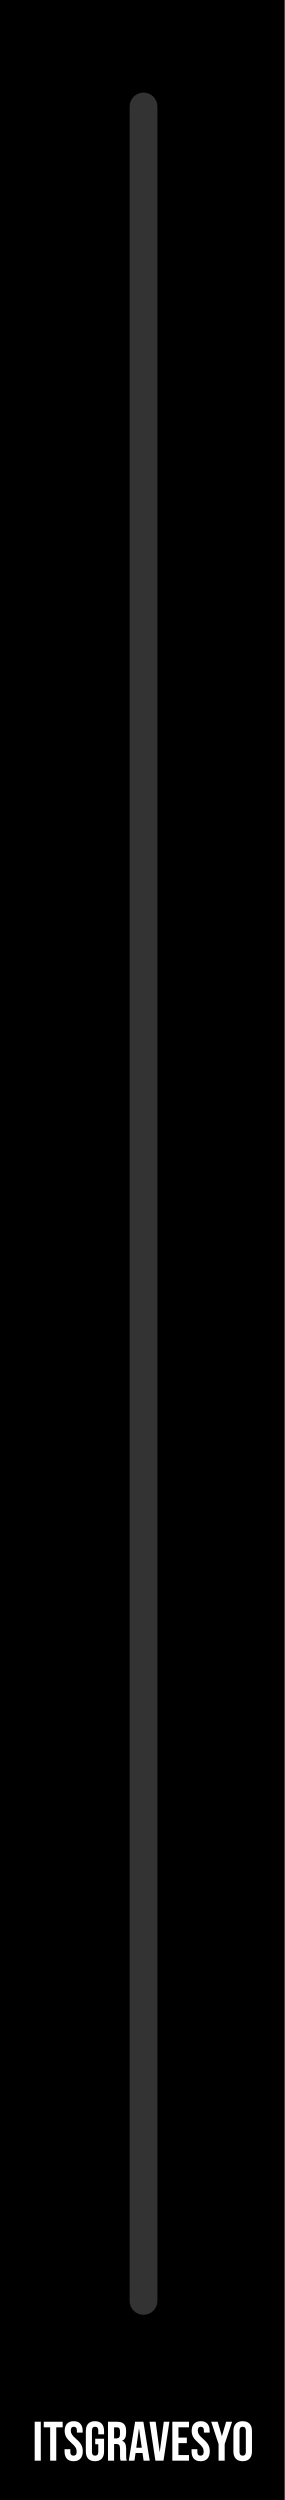
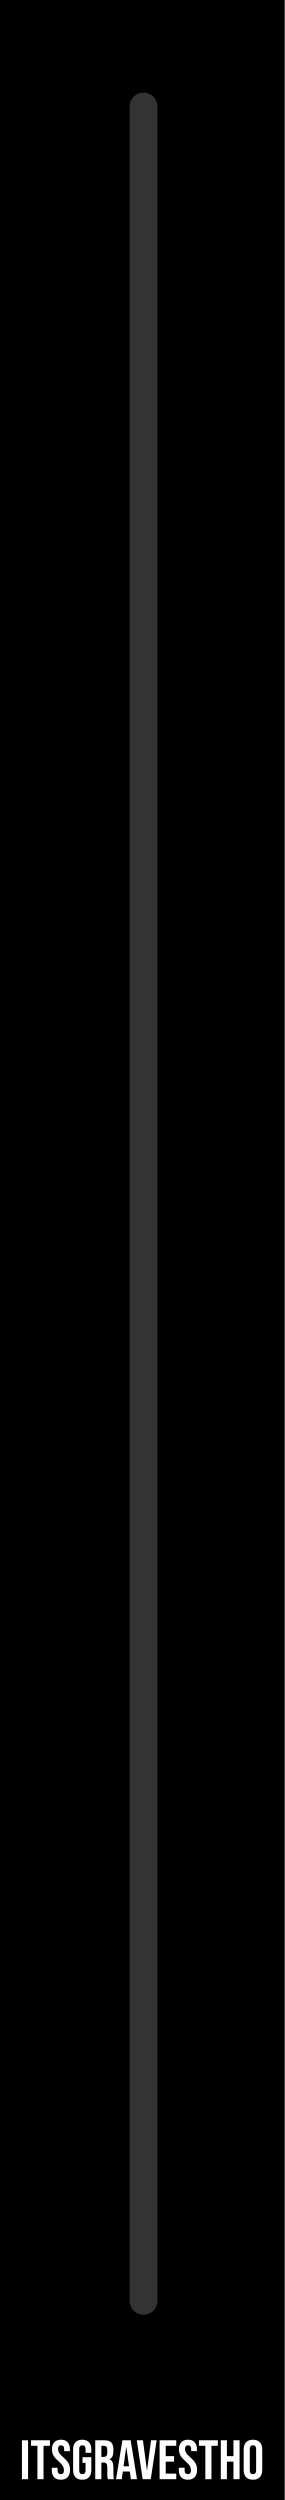
<svg xmlns="http://www.w3.org/2000/svg" width="123" height="1080" viewBox="0 0 123 1080" fill="none">
  <rect width="123" height="1080" fill="black" />
-   <path d="M14.984 1046.2H17.624V1063H14.984V1046.2ZM21.665 1048.6H18.905V1046.2H27.065V1048.6H24.305V1063H21.665V1048.6ZM31.775 1063.24C30.495 1063.24 29.527 1062.88 28.871 1062.16C28.215 1061.42 27.887 1060.38 27.887 1059.02V1058.06H30.383V1059.21C30.383 1060.3 30.839 1060.84 31.751 1060.84C32.199 1060.84 32.535 1060.71 32.759 1060.46C32.999 1060.18 33.119 1059.75 33.119 1059.16C33.119 1058.46 32.959 1057.84 32.639 1057.31C32.319 1056.77 31.727 1056.12 30.863 1055.37C29.775 1054.41 29.015 1053.54 28.583 1052.78C28.151 1051.99 27.935 1051.11 27.935 1050.14C27.935 1048.81 28.271 1047.78 28.943 1047.06C29.615 1046.33 30.591 1045.96 31.871 1045.96C33.135 1045.96 34.087 1046.33 34.727 1047.06C35.383 1047.78 35.711 1048.82 35.711 1050.18V1050.88H33.215V1050.02C33.215 1049.44 33.103 1049.02 32.879 1048.77C32.655 1048.5 32.327 1048.36 31.895 1048.36C31.015 1048.36 30.575 1048.9 30.575 1049.97C30.575 1050.58 30.735 1051.14 31.055 1051.67C31.391 1052.2 31.991 1052.84 32.855 1053.59C33.959 1054.55 34.719 1055.42 35.135 1056.21C35.551 1056.99 35.759 1057.91 35.759 1058.97C35.759 1060.34 35.415 1061.4 34.727 1062.14C34.055 1062.87 33.071 1063.24 31.775 1063.24ZM41.017 1063.24C39.737 1063.24 38.761 1062.88 38.089 1062.16C37.417 1061.42 37.081 1060.38 37.081 1059.02V1050.18C37.081 1048.82 37.417 1047.78 38.089 1047.06C38.761 1046.33 39.737 1045.96 41.017 1045.96C42.297 1045.96 43.273 1046.33 43.945 1047.06C44.617 1047.78 44.953 1048.82 44.953 1050.18V1051.62H42.457V1050.02C42.457 1048.91 42.001 1048.36 41.089 1048.36C40.177 1048.36 39.721 1048.91 39.721 1050.02V1059.21C39.721 1060.3 40.177 1060.84 41.089 1060.84C42.001 1060.84 42.457 1060.3 42.457 1059.21V1055.92H41.137V1053.52H44.953V1059.02C44.953 1060.38 44.617 1061.42 43.945 1062.16C43.273 1062.88 42.297 1063.24 41.017 1063.24ZM46.648 1046.2H50.56C51.92 1046.2 52.912 1046.52 53.536 1047.16C54.16 1047.78 54.472 1048.75 54.472 1050.06V1051.1C54.472 1052.84 53.896 1053.94 52.744 1054.41V1054.46C53.384 1054.65 53.832 1055.04 54.088 1055.63C54.36 1056.22 54.496 1057.02 54.496 1058.01V1060.96C54.496 1061.44 54.512 1061.83 54.544 1062.14C54.576 1062.42 54.656 1062.71 54.784 1063H52.096C52 1062.73 51.936 1062.47 51.904 1062.23C51.872 1061.99 51.856 1061.56 51.856 1060.94V1057.86C51.856 1057.1 51.728 1056.56 51.472 1056.26C51.232 1055.95 50.808 1055.8 50.2 1055.8H49.288V1063H46.648V1046.2ZM50.248 1053.4C50.776 1053.4 51.168 1053.26 51.424 1052.99C51.696 1052.72 51.832 1052.26 51.832 1051.62V1050.33C51.832 1049.72 51.72 1049.28 51.496 1049.01C51.288 1048.74 50.952 1048.6 50.488 1048.6H49.288V1053.4H50.248ZM58.368 1046.2H61.944L64.68 1063H62.04L61.56 1059.66V1059.71H58.56L58.08 1063H55.632L58.368 1046.2ZM61.248 1057.43L60.072 1049.13H60.024L58.872 1057.43H61.248ZM64.585 1046.2H67.249L68.977 1059.23H69.025L70.753 1046.2H73.177L70.633 1063H67.129L64.585 1046.2ZM74.445 1046.2H81.645V1048.6H77.085V1053.04H80.709V1055.44H77.085V1060.6H81.645V1063H74.445V1046.2ZM86.643 1063.24C85.363 1063.24 84.395 1062.88 83.739 1062.16C83.083 1061.42 82.755 1060.38 82.755 1059.02V1058.06H85.251V1059.21C85.251 1060.3 85.707 1060.84 86.619 1060.84C87.067 1060.84 87.403 1060.71 87.627 1060.46C87.867 1060.18 87.987 1059.75 87.987 1059.16C87.987 1058.46 87.827 1057.84 87.507 1057.31C87.187 1056.77 86.595 1056.12 85.731 1055.37C84.643 1054.41 83.883 1053.54 83.451 1052.78C83.019 1051.99 82.803 1051.11 82.803 1050.14C82.803 1048.81 83.139 1047.78 83.811 1047.06C84.483 1046.33 85.459 1045.96 86.739 1045.96C88.003 1045.96 88.955 1046.33 89.595 1047.06C90.251 1047.78 90.579 1048.82 90.579 1050.18V1050.88H88.083V1050.02C88.083 1049.44 87.971 1049.02 87.747 1048.77C87.523 1048.5 87.195 1048.36 86.763 1048.36C85.883 1048.36 85.443 1048.9 85.443 1049.97C85.443 1050.58 85.603 1051.14 85.923 1051.67C86.259 1052.2 86.859 1052.84 87.723 1053.59C88.827 1054.55 89.587 1055.42 90.003 1056.21C90.419 1056.99 90.627 1057.91 90.627 1058.97C90.627 1060.34 90.283 1061.4 89.595 1062.14C88.923 1062.87 87.939 1063.24 86.643 1063.24ZM94.424 1055.85L91.232 1046.2H94.04L95.84 1052.37H95.888L97.688 1046.2H100.256L97.064 1055.85V1063H94.424V1055.85ZM104.839 1063.24C103.543 1063.24 102.551 1062.87 101.863 1062.14C101.175 1061.4 100.831 1060.36 100.831 1059.02V1050.18C100.831 1048.84 101.175 1047.8 101.863 1047.06C102.551 1046.33 103.543 1045.96 104.839 1045.96C106.135 1045.96 107.127 1046.33 107.815 1047.06C108.503 1047.8 108.847 1048.84 108.847 1050.18V1059.02C108.847 1060.36 108.503 1061.4 107.815 1062.14C107.127 1062.87 106.135 1063.24 104.839 1063.24ZM104.839 1060.84C105.751 1060.84 106.207 1060.29 106.207 1059.18V1050.02C106.207 1048.91 105.751 1048.36 104.839 1048.36C103.927 1048.36 103.471 1048.91 103.471 1050.02V1059.18C103.471 1060.29 103.927 1060.84 104.839 1060.84Z" fill="white" />
+   <path d="M9.484 1054.2H12.124V1071H9.484V1054.2ZM16.165 1056.6H13.405V1054.2H21.565V1056.6H18.805V1071H16.165V1056.6ZM26.275 1071.24C24.995 1071.24 24.027 1070.88 23.371 1070.16C22.715 1069.42 22.387 1068.38 22.387 1067.02V1066.06H24.883V1067.21C24.883 1068.3 25.339 1068.84 26.251 1068.84C26.699 1068.84 27.035 1068.71 27.259 1068.46C27.499 1068.18 27.619 1067.75 27.619 1067.16C27.619 1066.46 27.459 1065.84 27.139 1065.31C26.819 1064.77 26.227 1064.12 25.363 1063.37C24.275 1062.41 23.515 1061.54 23.083 1060.78C22.651 1059.99 22.435 1059.11 22.435 1058.14C22.435 1056.81 22.771 1055.78 23.443 1055.06C24.115 1054.33 25.091 1053.96 26.371 1053.96C27.635 1053.96 28.587 1054.33 29.227 1055.06C29.883 1055.78 30.211 1056.82 30.211 1058.18V1058.88H27.715V1058.02C27.715 1057.44 27.603 1057.02 27.379 1056.77C27.155 1056.5 26.827 1056.36 26.395 1056.36C25.515 1056.36 25.075 1056.9 25.075 1057.97C25.075 1058.58 25.235 1059.14 25.555 1059.67C25.891 1060.2 26.491 1060.84 27.355 1061.59C28.459 1062.55 29.219 1063.42 29.635 1064.21C30.051 1064.99 30.259 1065.91 30.259 1066.97C30.259 1068.34 29.915 1069.4 29.227 1070.14C28.555 1070.87 27.571 1071.24 26.275 1071.24ZM35.517 1071.24C34.237 1071.24 33.261 1070.88 32.589 1070.16C31.917 1069.42 31.581 1068.38 31.581 1067.02V1058.18C31.581 1056.82 31.917 1055.78 32.589 1055.06C33.261 1054.33 34.237 1053.96 35.517 1053.96C36.797 1053.96 37.773 1054.33 38.445 1055.06C39.117 1055.78 39.453 1056.82 39.453 1058.18V1059.62H36.957V1058.02C36.957 1056.91 36.501 1056.36 35.589 1056.36C34.677 1056.36 34.221 1056.91 34.221 1058.02V1067.21C34.221 1068.3 34.677 1068.84 35.589 1068.84C36.501 1068.84 36.957 1068.3 36.957 1067.21V1063.92H35.637V1061.52H39.453V1067.02C39.453 1068.38 39.117 1069.42 38.445 1070.16C37.773 1070.88 36.797 1071.24 35.517 1071.24ZM41.148 1054.2H45.06C46.42 1054.2 47.412 1054.52 48.036 1055.16C48.66 1055.78 48.972 1056.75 48.972 1058.06V1059.1C48.972 1060.84 48.396 1061.94 47.244 1062.41V1062.46C47.884 1062.65 48.332 1063.04 48.588 1063.63C48.86 1064.22 48.996 1065.02 48.996 1066.01V1068.96C48.996 1069.44 49.012 1069.83 49.044 1070.14C49.076 1070.42 49.156 1070.71 49.284 1071H46.596C46.5 1070.73 46.436 1070.47 46.404 1070.23C46.372 1069.99 46.356 1069.56 46.356 1068.94V1065.86C46.356 1065.1 46.228 1064.56 45.972 1064.26C45.732 1063.95 45.308 1063.8 44.7 1063.8H43.788V1071H41.148V1054.2ZM44.748 1061.4C45.276 1061.4 45.668 1061.26 45.924 1060.99C46.196 1060.72 46.332 1060.26 46.332 1059.62V1058.33C46.332 1057.72 46.22 1057.28 45.996 1057.01C45.788 1056.74 45.452 1056.6 44.988 1056.6H43.788V1061.4H44.748ZM52.868 1054.2H56.444L59.18 1071H56.54L56.06 1067.66V1067.71H53.06L52.58 1071H50.132L52.868 1054.2ZM55.748 1065.43L54.572 1057.13H54.524L53.372 1065.43H55.748ZM59.085 1054.2H61.749L63.477 1067.23H63.525L65.253 1054.2H67.677L65.133 1071H61.629L59.085 1054.2ZM68.945 1054.2H76.145V1056.6H71.585V1061.04H75.209V1063.44H71.585V1068.6H76.145V1071H68.945V1054.2ZM81.143 1071.24C79.863 1071.24 78.895 1070.88 78.239 1070.16C77.583 1069.42 77.255 1068.38 77.255 1067.02V1066.06H79.751V1067.21C79.751 1068.3 80.207 1068.84 81.119 1068.84C81.567 1068.84 81.903 1068.71 82.127 1068.46C82.367 1068.18 82.487 1067.75 82.487 1067.16C82.487 1066.46 82.327 1065.84 82.007 1065.31C81.687 1064.77 81.095 1064.12 80.231 1063.37C79.143 1062.41 78.383 1061.54 77.951 1060.78C77.519 1059.99 77.303 1059.11 77.303 1058.14C77.303 1056.81 77.639 1055.78 78.311 1055.06C78.983 1054.33 79.959 1053.96 81.239 1053.96C82.503 1053.96 83.455 1054.33 84.095 1055.06C84.751 1055.78 85.079 1056.82 85.079 1058.18V1058.88H82.583V1058.02C82.583 1057.44 82.471 1057.02 82.247 1056.77C82.023 1056.5 81.695 1056.36 81.263 1056.36C80.383 1056.36 79.943 1056.9 79.943 1057.97C79.943 1058.58 80.103 1059.14 80.423 1059.67C80.759 1060.2 81.359 1060.84 82.223 1061.59C83.327 1062.55 84.087 1063.42 84.503 1064.21C84.919 1064.99 85.127 1065.91 85.127 1066.97C85.127 1068.34 84.783 1069.4 84.095 1070.14C83.423 1070.87 82.439 1071.24 81.143 1071.24ZM88.704 1056.6H85.944V1054.2H94.104V1056.6H91.344V1071H88.704V1056.6ZM95.382 1054.2H98.022V1061.04H100.854V1054.2H103.494V1071H100.854V1063.44H98.022V1071H95.382V1054.2ZM109.277 1071.24C107.981 1071.24 106.989 1070.87 106.301 1070.14C105.613 1069.4 105.269 1068.36 105.269 1067.02V1058.18C105.269 1056.84 105.613 1055.8 106.301 1055.06C106.989 1054.33 107.981 1053.96 109.277 1053.96C110.573 1053.96 111.565 1054.33 112.253 1055.06C112.941 1055.8 113.285 1056.84 113.285 1058.18V1067.02C113.285 1068.36 112.941 1069.4 112.253 1070.14C111.565 1070.87 110.573 1071.24 109.277 1071.24ZM109.277 1068.84C110.189 1068.84 110.645 1068.29 110.645 1067.18V1058.02C110.645 1056.91 110.189 1056.36 109.277 1056.36C108.365 1056.36 107.909 1056.91 107.909 1058.02V1067.18C107.909 1068.29 108.365 1068.84 109.277 1068.84Z" fill="white" />
  <rect x="56" y="40" width="12" height="960" rx="6" fill="white" fill-opacity="0.2" />
</svg>
